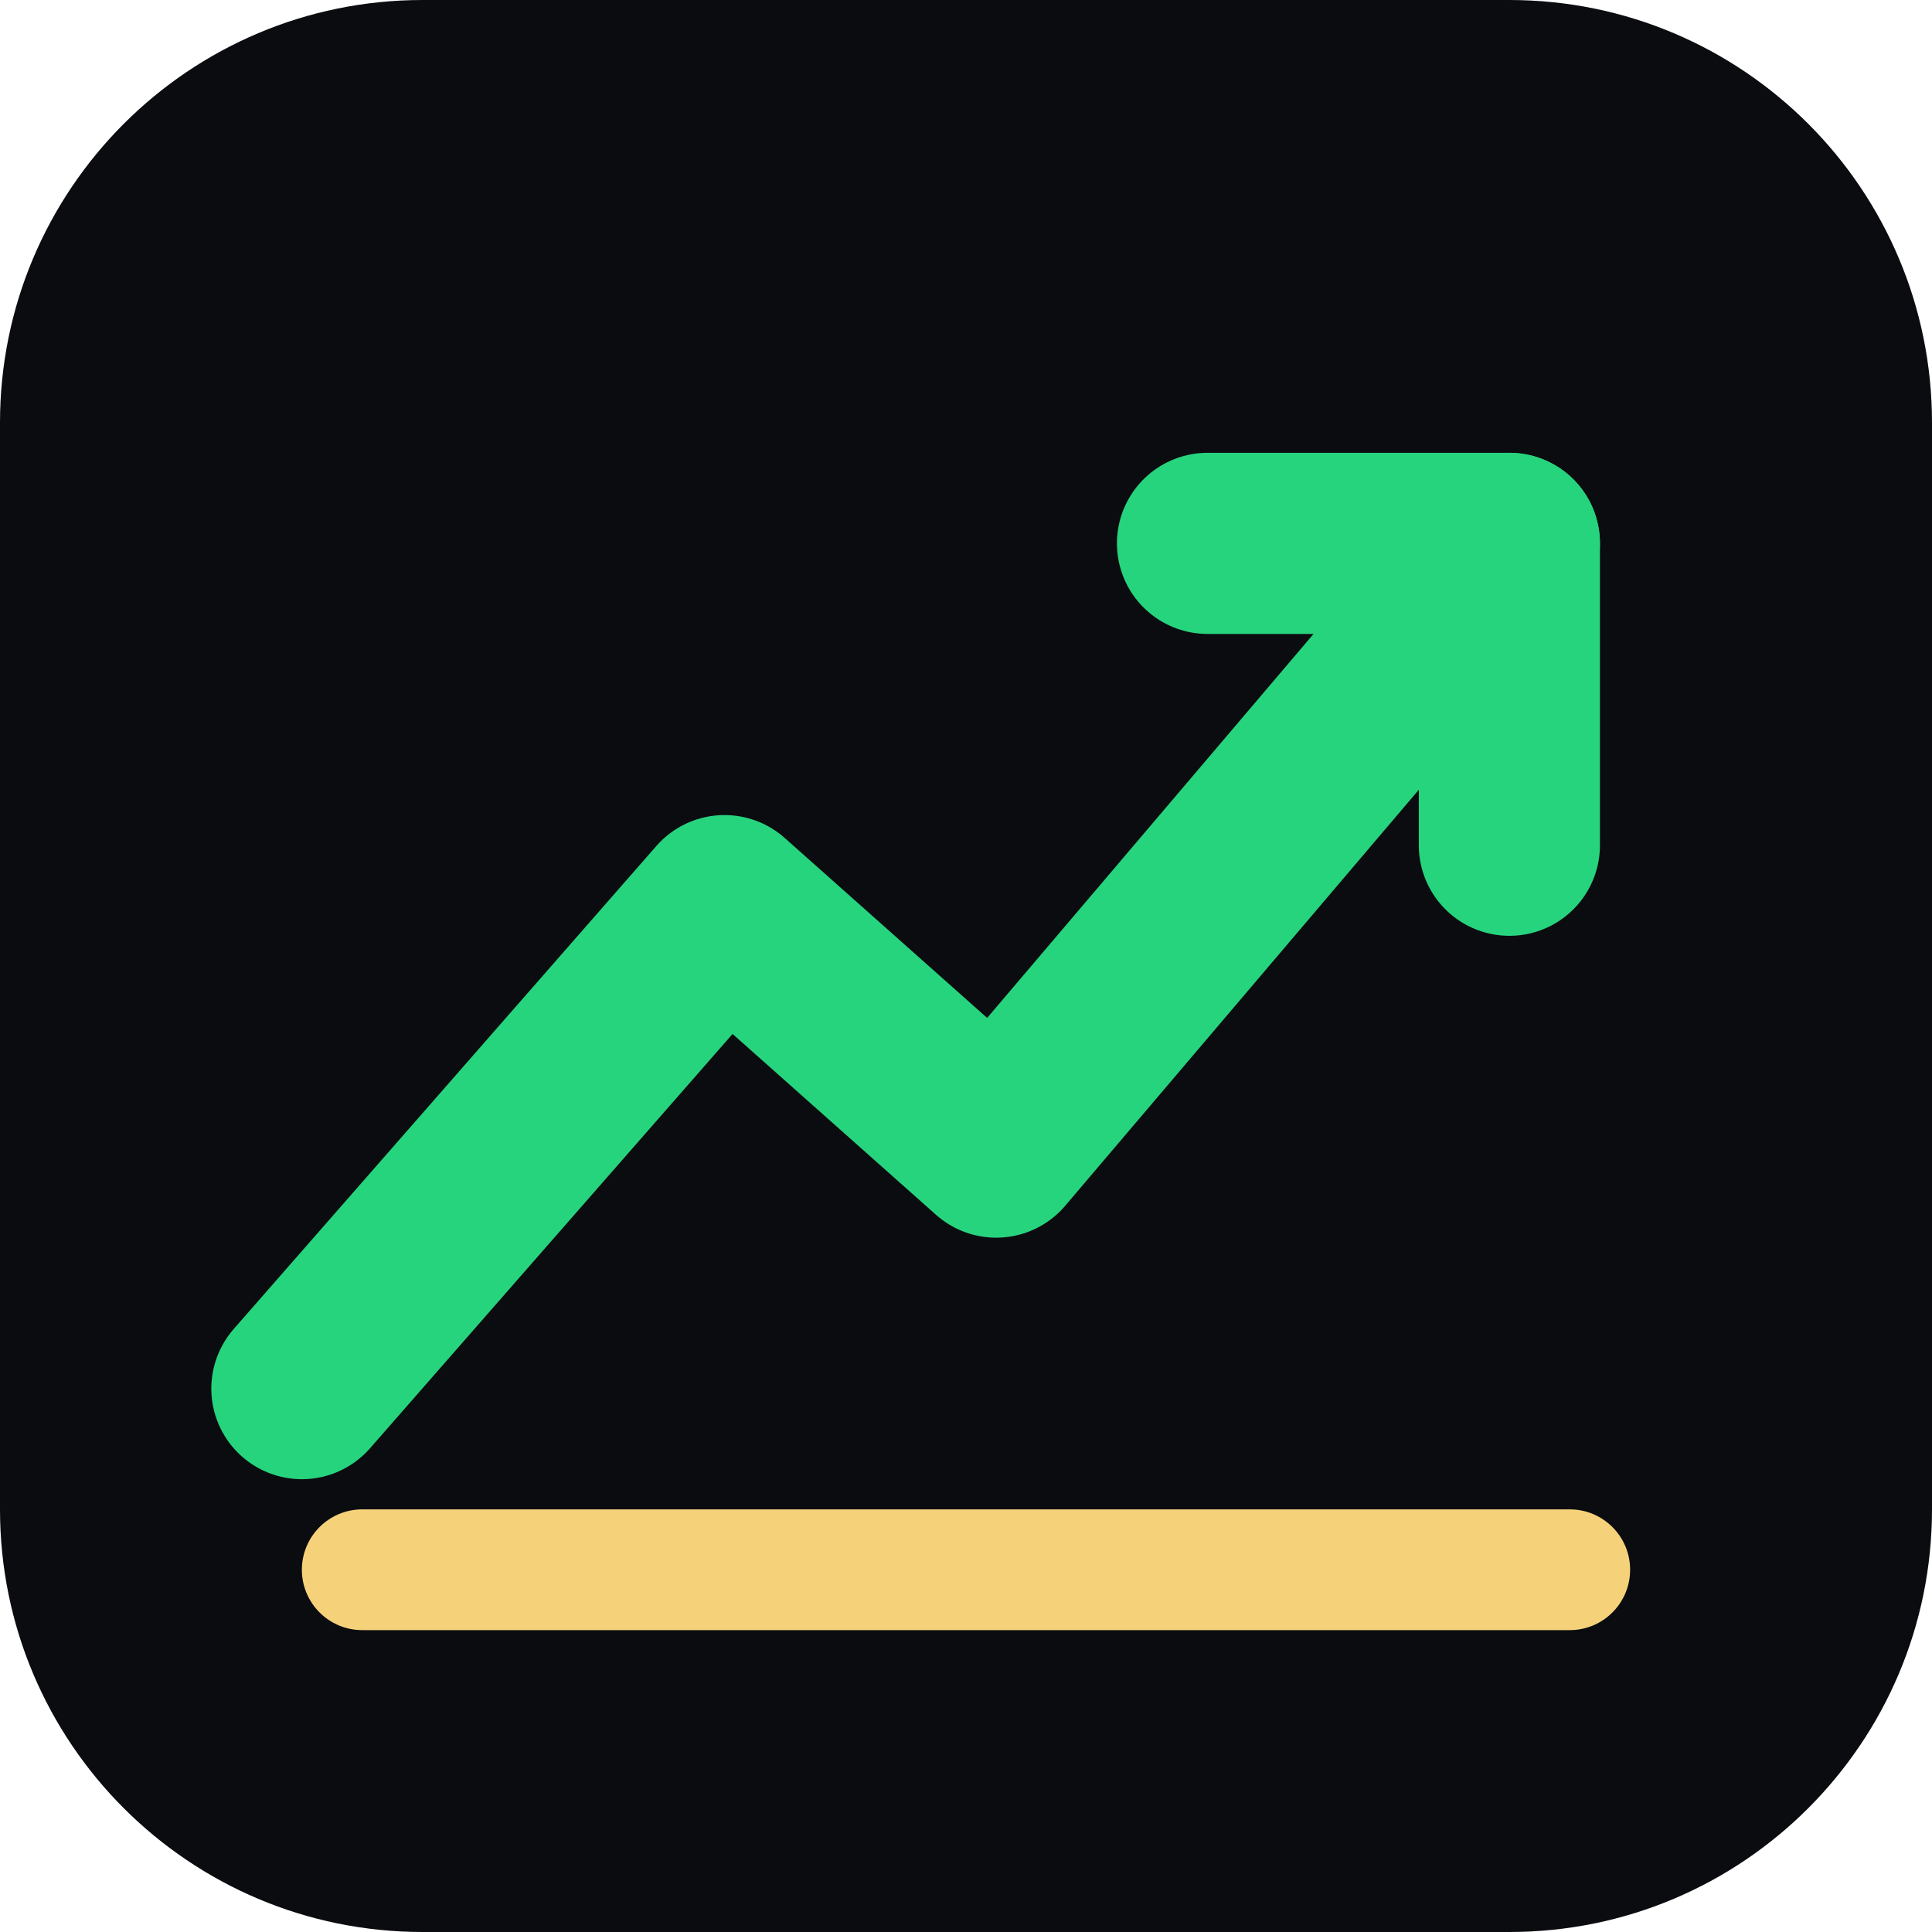
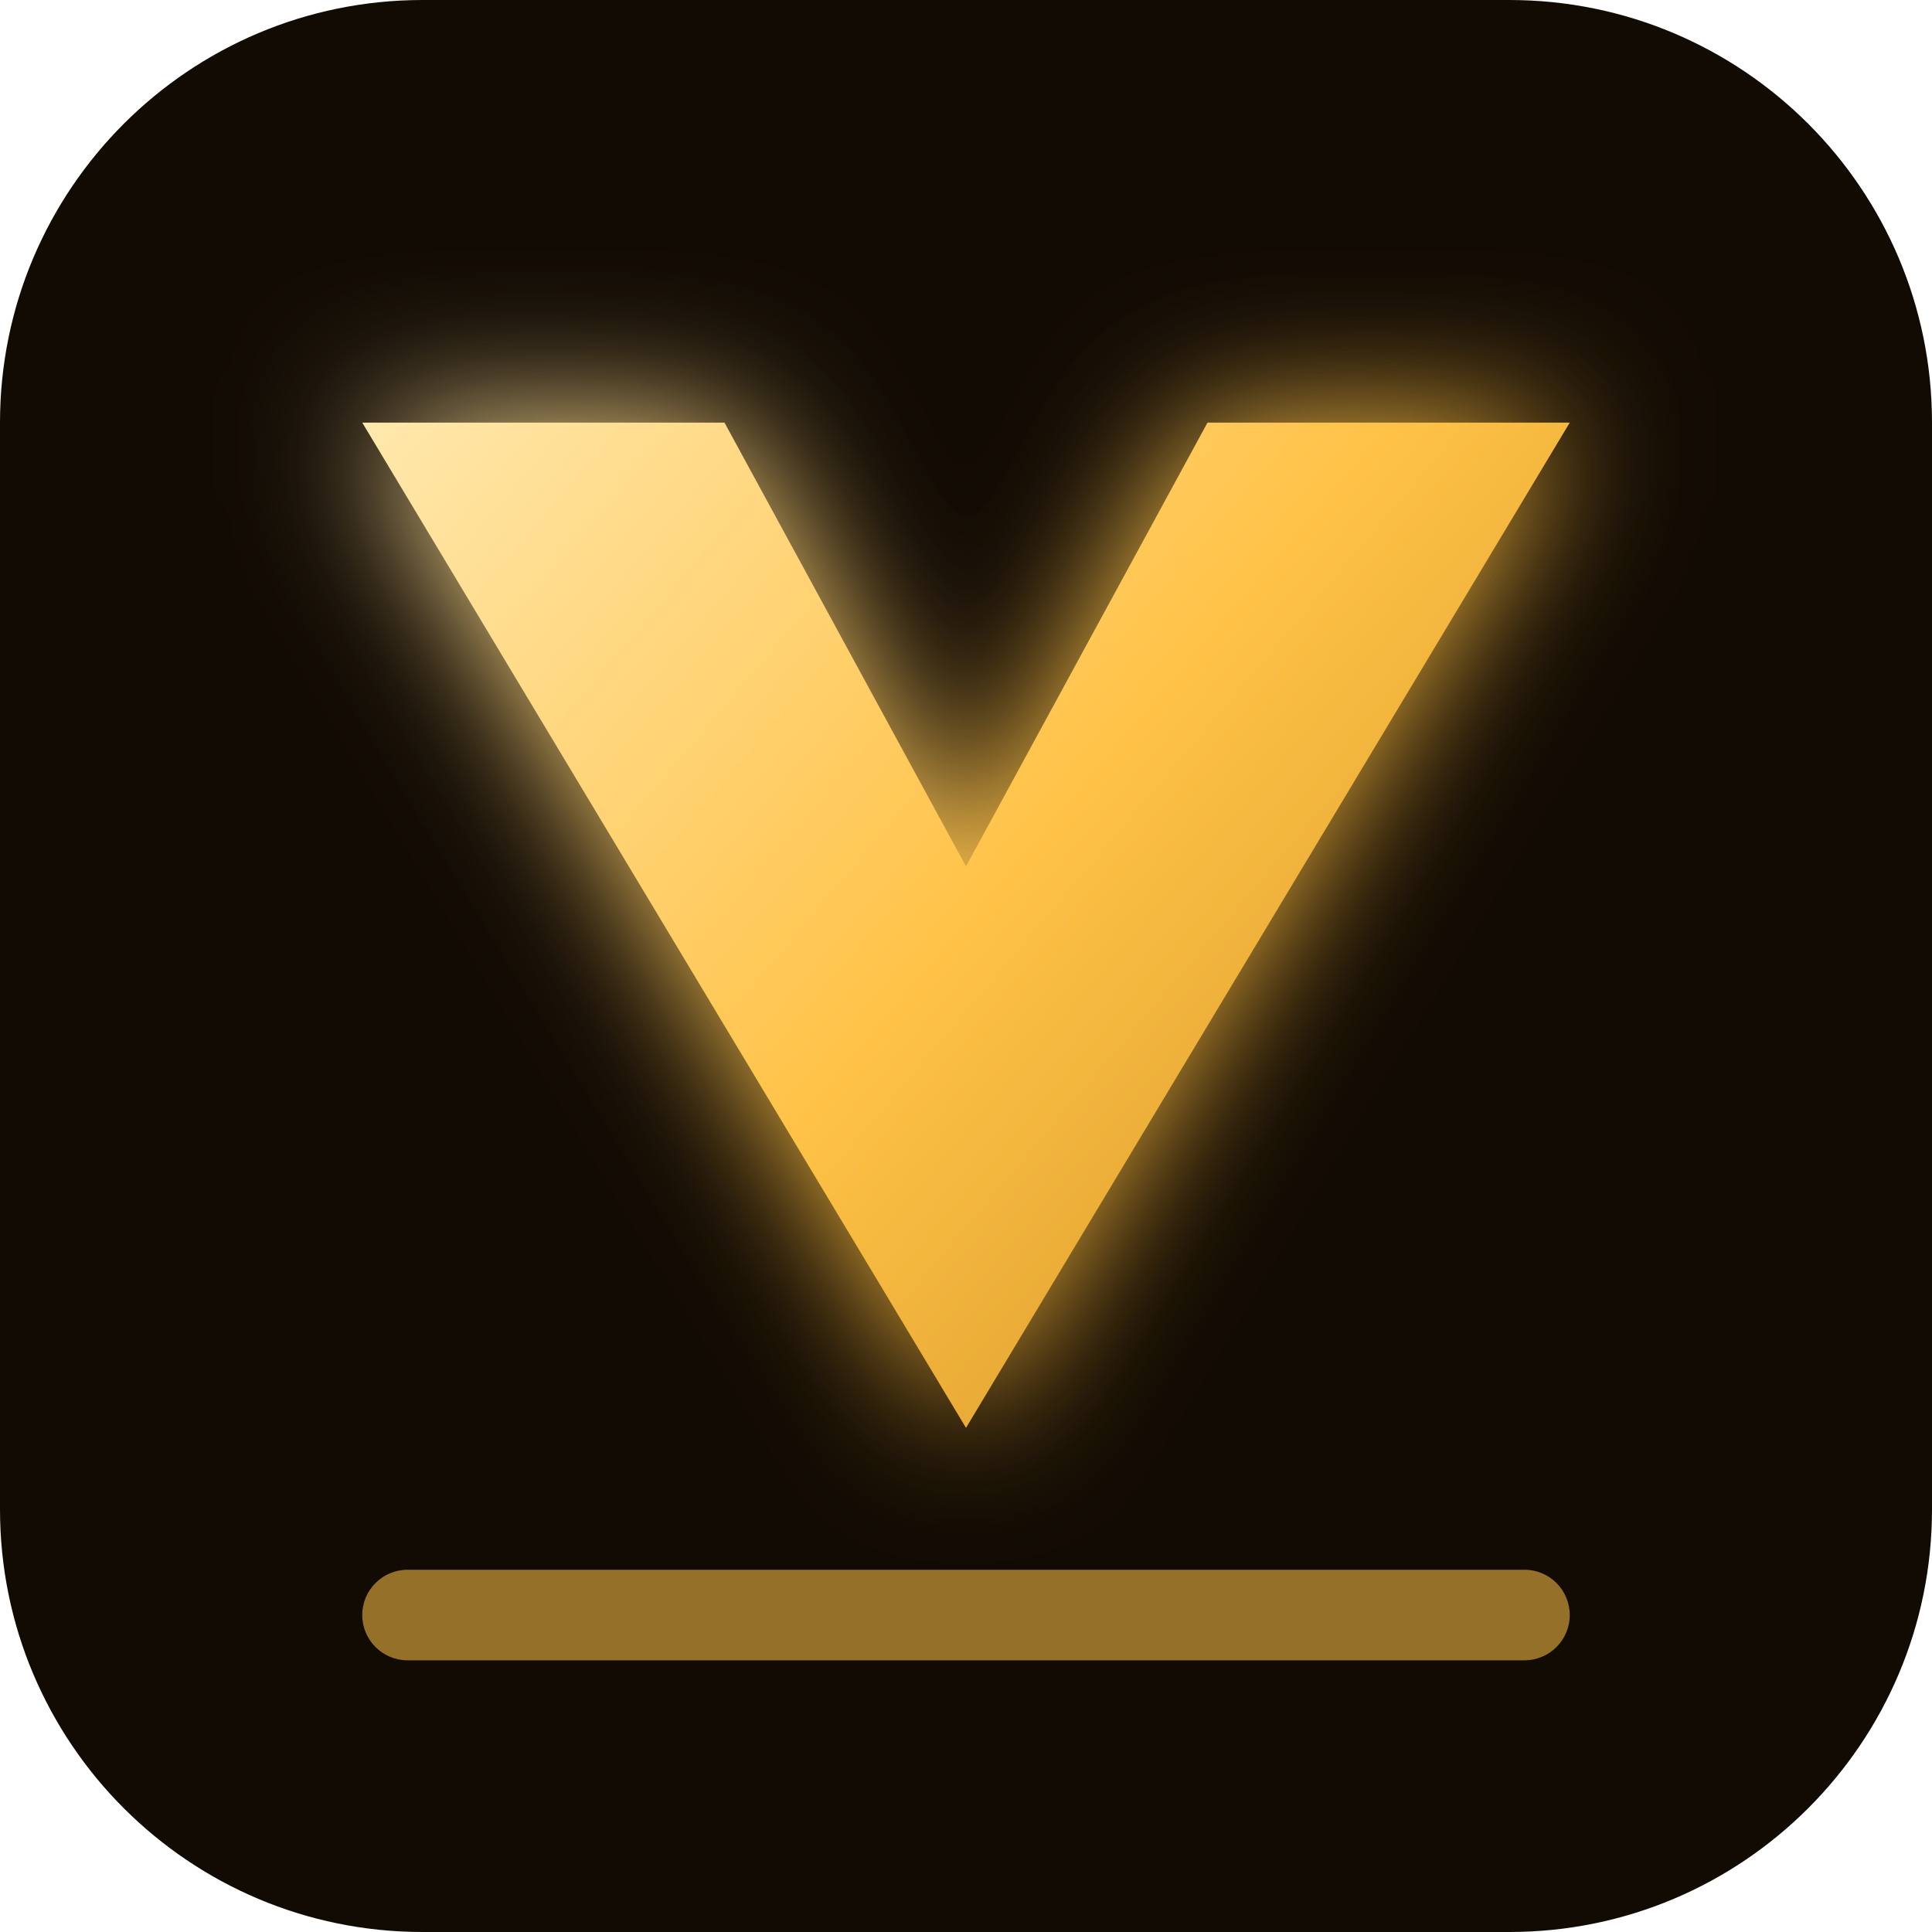
<svg xmlns="http://www.w3.org/2000/svg" viewBox="0 0 64 64">
-   <rect width="64" height="64" rx="14" fill="#0b0c10" />
-   <path d="M10 46 24 30l9 8 17-20" fill="none" stroke="#27d47e" stroke-width="6" stroke-linecap="round" stroke-linejoin="round" />
-   <path d="M40 18h10v10" fill="none" stroke="#27d47e" stroke-width="6" stroke-linecap="round" stroke-linejoin="round" />
-   <rect x="10" y="50" width="44" height="4" rx="2" fill="#f5d27a" />
+   <defs>
+     <linearGradient id="g" x1="12" y1="14" x2="52" y2="48" gradientUnits="userSpaceOnUse">
+       <stop offset="0" stop-color="#ffe8ad" />
+       <stop offset=".5" stop-color="#ffc247" />
+       <stop offset="1" stop-color="#c98a1e" />
+     </linearGradient>
+     <filter id="glow" x="-50%" y="-50%" width="200%" height="200%">
+       <feGaussianBlur stdDeviation="2.4" result="b" />
+       <feMerge>
+         <feMergeNode in="b" />
+         <feMergeNode in="SourceGraphic" />
+       </feMerge>
+     </filter>
+   </defs>
+   <rect width="64" height="64" rx="14" fill="#120b04" />
+   <path d="M12 14h12l8 14.7L40 14h12L32 47.3Z" fill="url(#g)" filter="url(#glow)" />
+   <rect x="12" y="52" width="40" height="3" rx="1.5" fill="#ffc247" opacity=".55" />
</svg>
